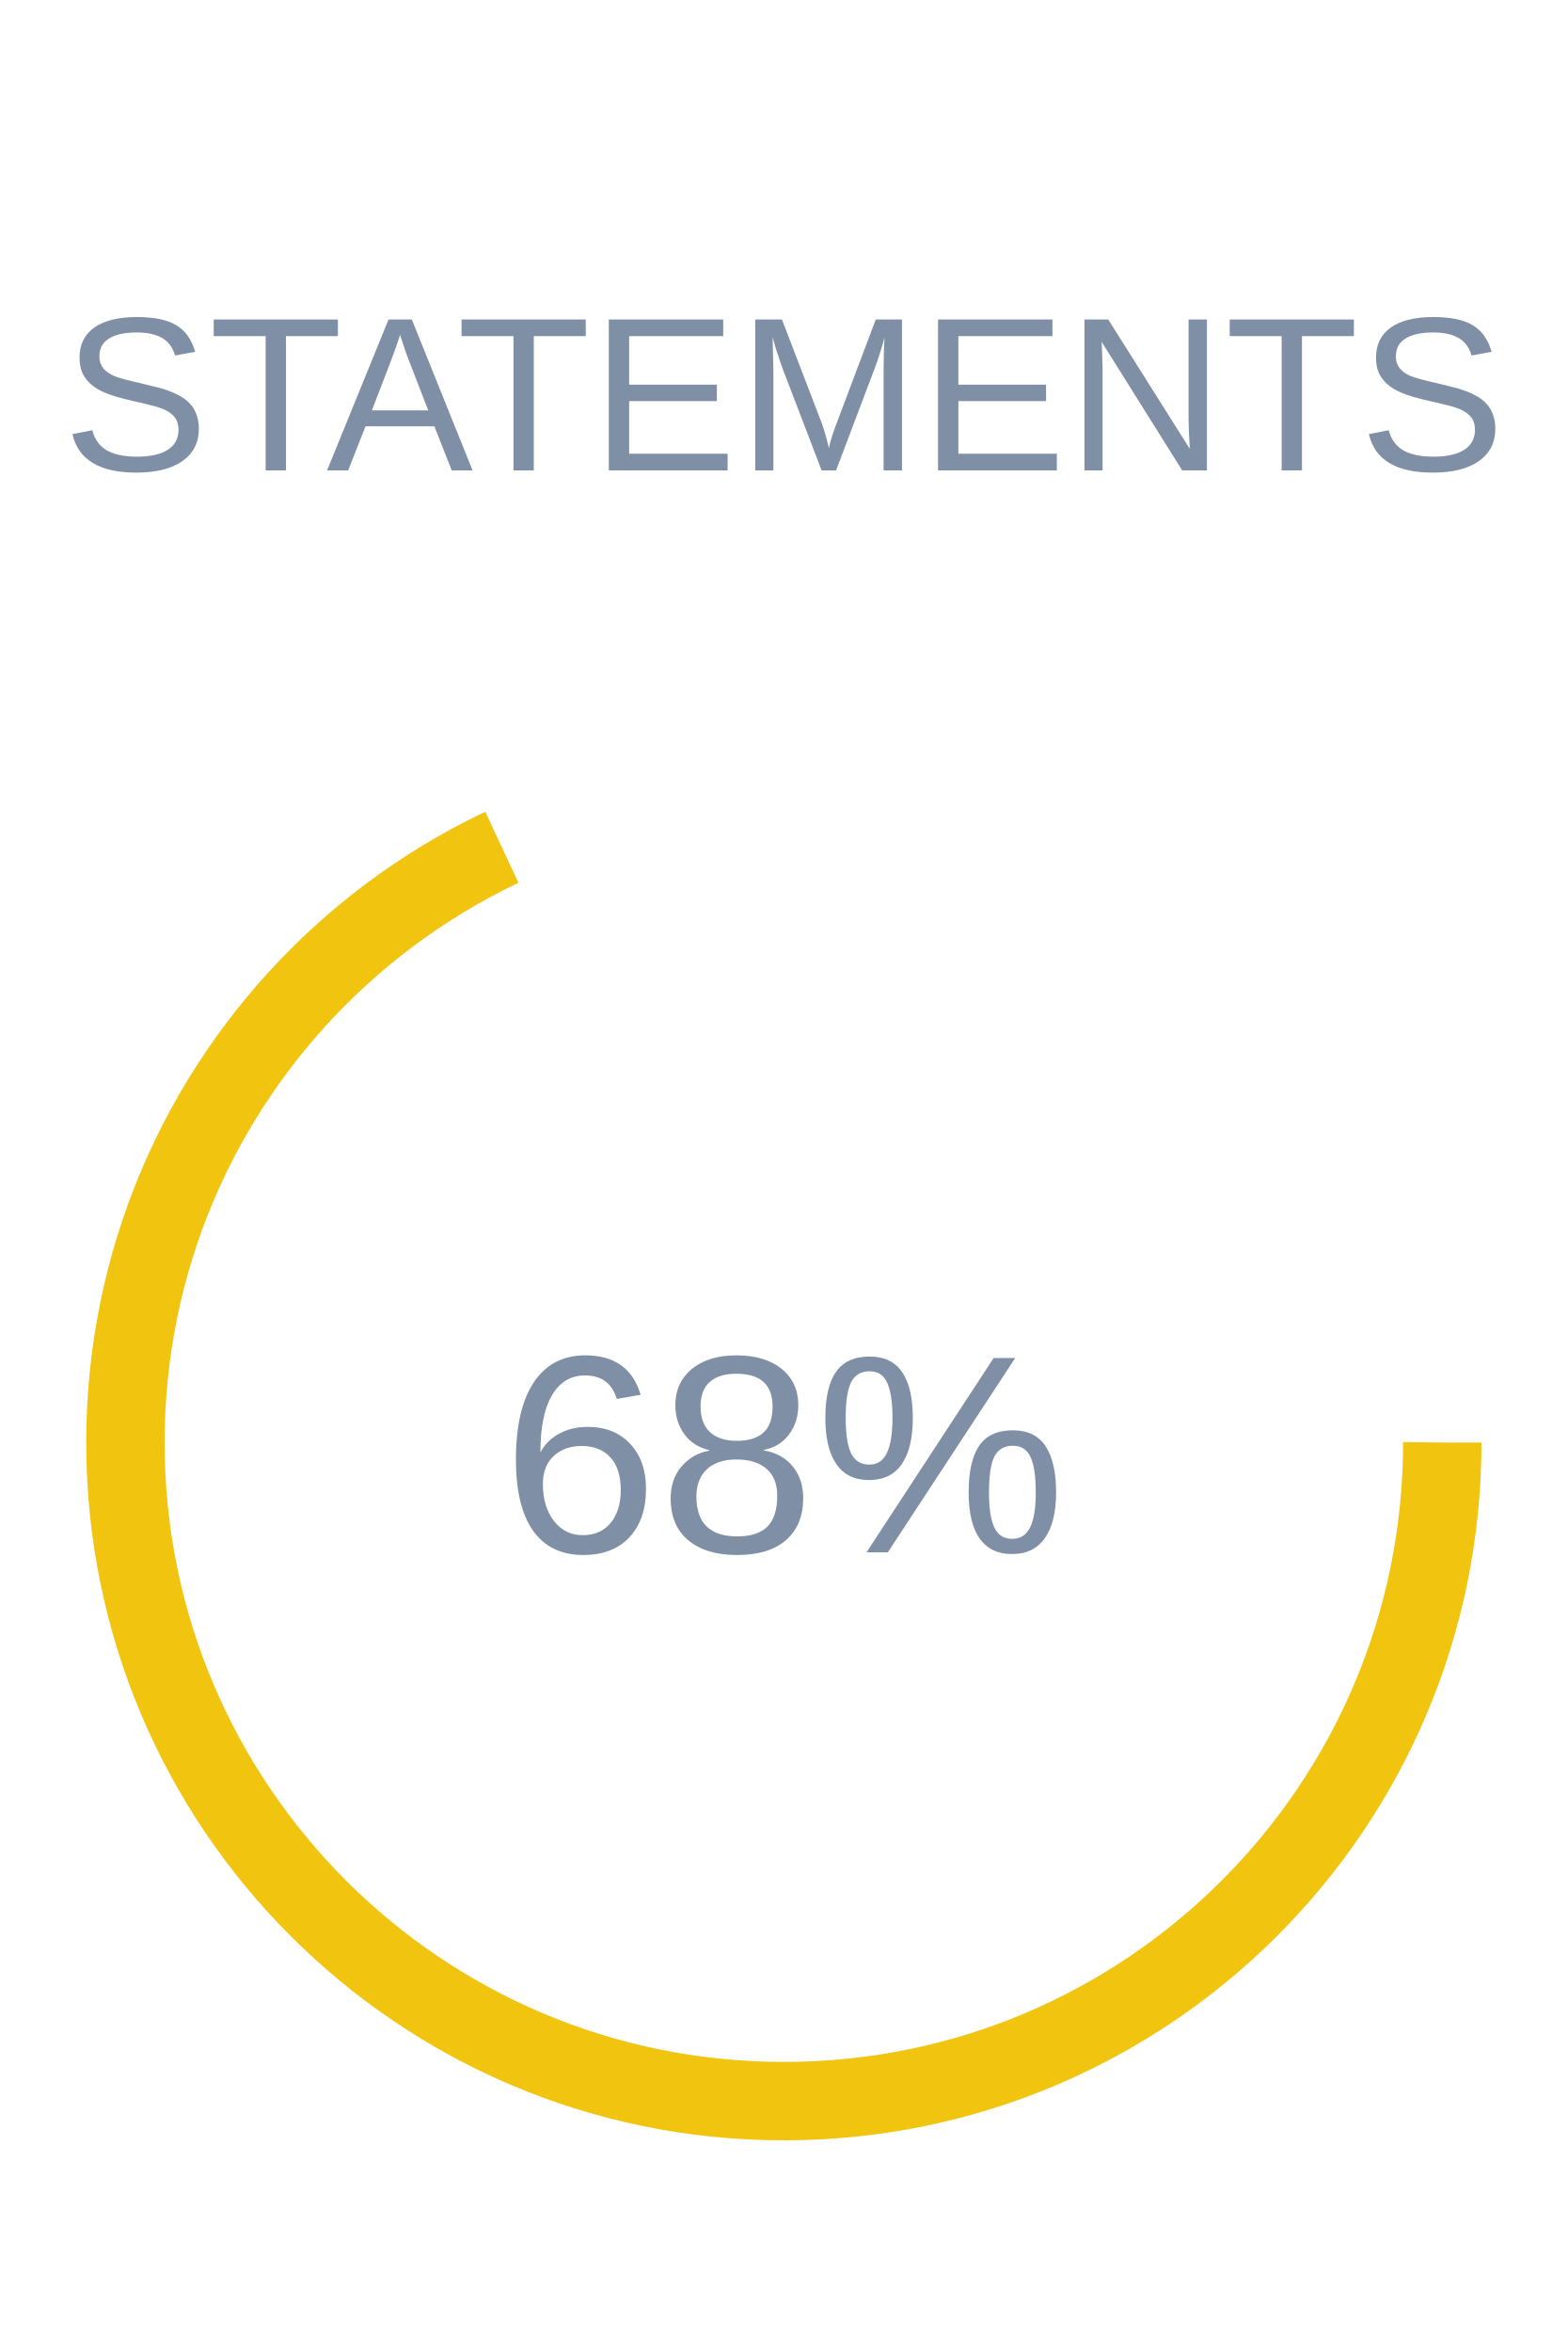
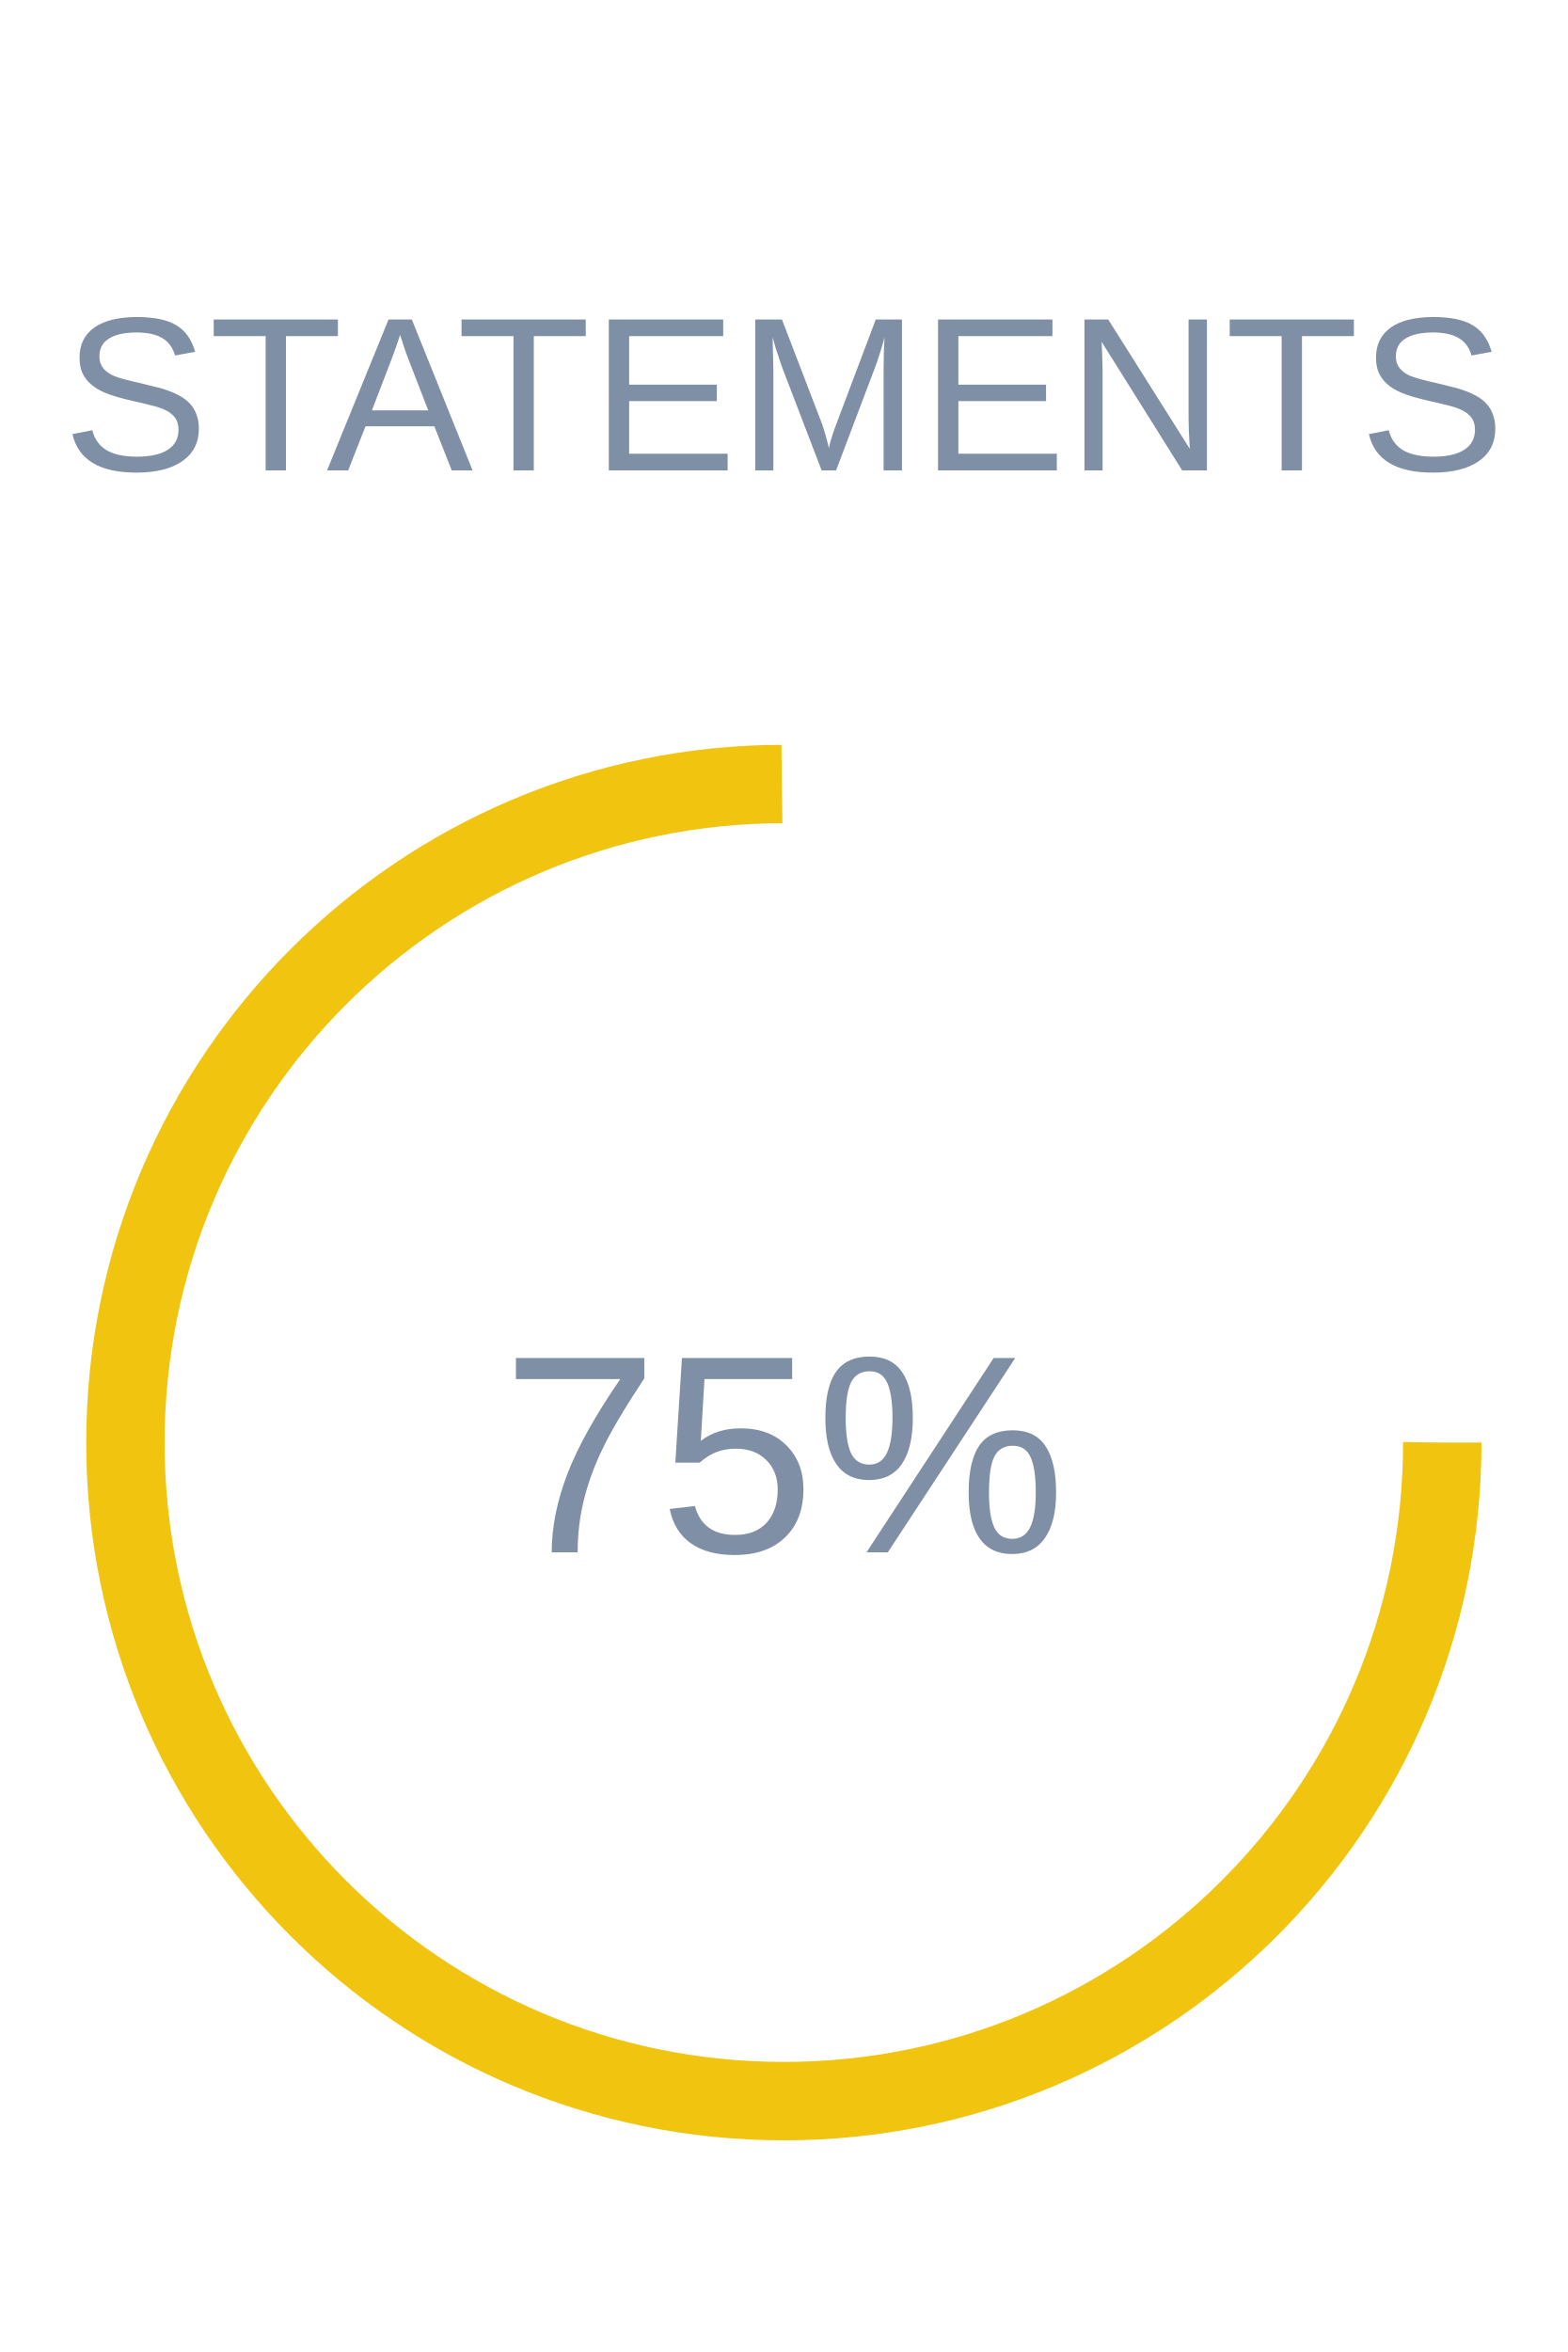
<svg xmlns="http://www.w3.org/2000/svg" width="100" height="150" viewBox="0 0 100 150">
  <text x="50%" y="30" text-anchor="middle" font-size="14" font-family="Arial" fill="#7f8fa6">STATEMENTS</text>
-   <circle cx="50" cy="92" r="42" fill="transparent" stroke="#f1c40f" stroke-width="5" stroke-dasharray="263.76" stroke-dashoffset="84.403" />
-   <text x="50%" y="92" text-anchor="middle" dy="7" font-size="18" font-family="Arial" fill="#7f8fa6">68%</text>
+   <circle cx="50" cy="92" r="42" fill="transparent" stroke="#f1c40f" stroke-width="5" stroke-dasharray="263.76" stroke-dashoffset="65.94" />
+   <text x="50%" y="92" text-anchor="middle" dy="7" font-size="18" font-family="Arial" fill="#7f8fa6">75%</text>
</svg>
